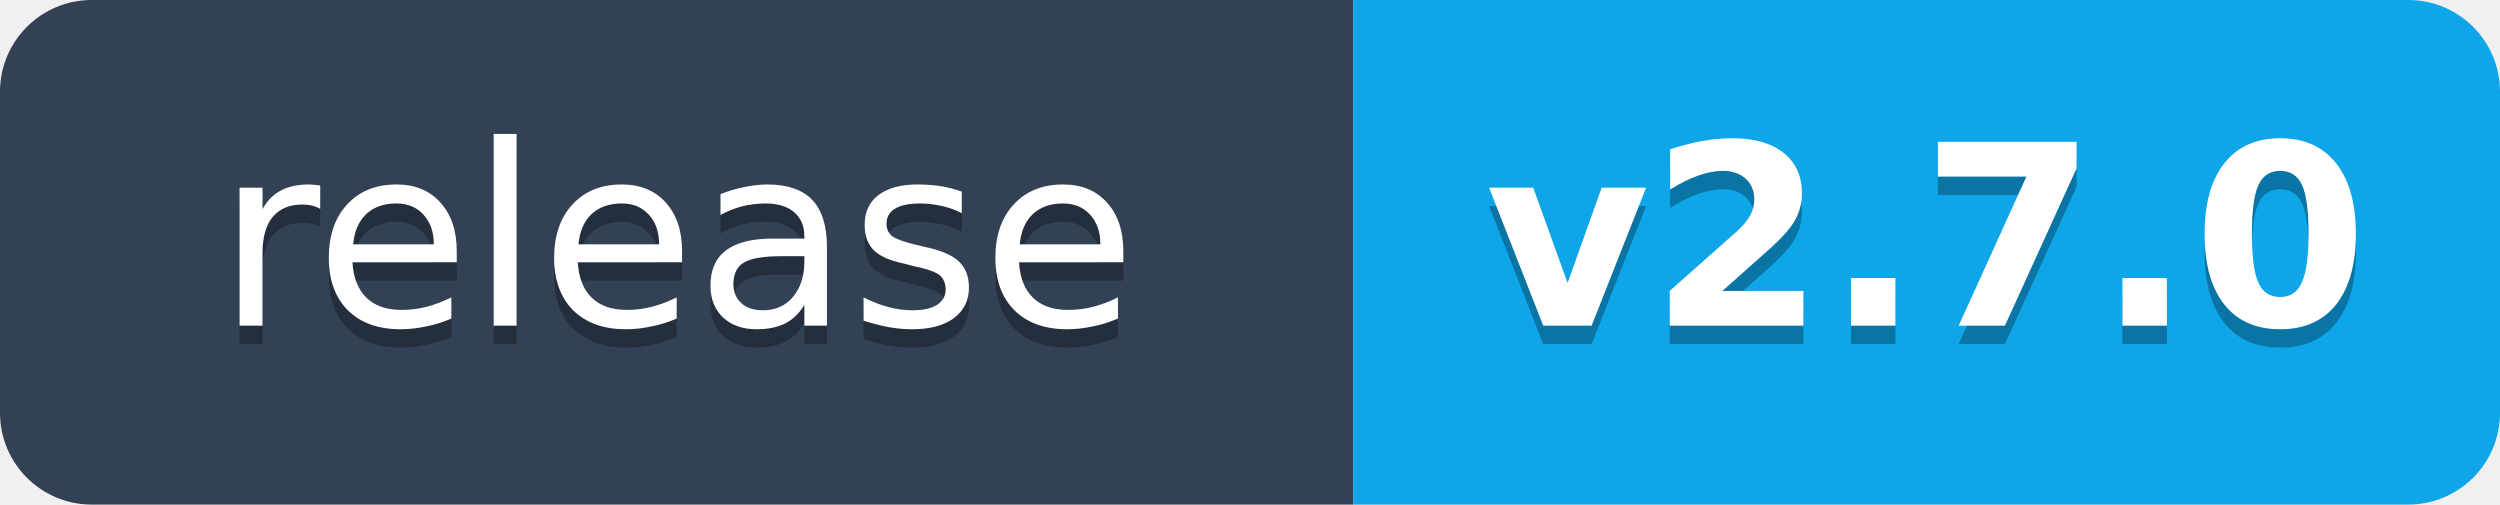
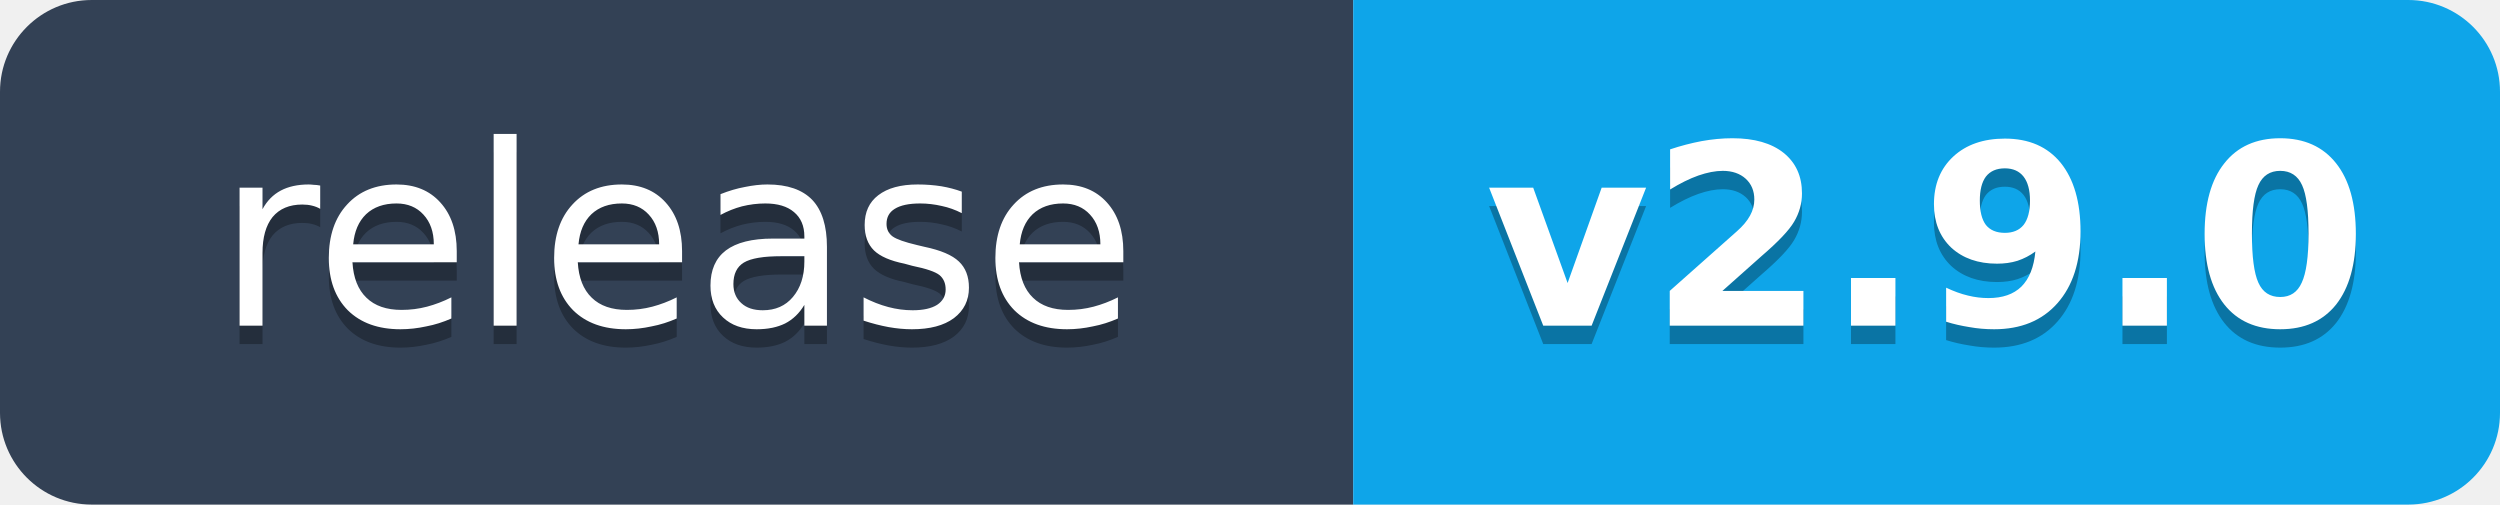
- <svg xmlns="http://www.w3.org/2000/svg" width="109" height="22" viewBox="0 0 109 22" role="img" aria-label="release: v2.7.0">
+ <svg xmlns="http://www.w3.org/2000/svg" width="109" height="22" viewBox="0 0 109 22" role="img" aria-label="release: v2.9.0">
  <clipPath id="c_release_svg">
    <rect width="109" height="22" rx="4" fill="#fff" />
  </clipPath>
  <g clip-path="url(#c_release_svg)">
    <rect width="59" height="22" fill="#334155" />
    <rect x="59" width="50" height="22" fill="#0ea5e9" />
  </g>
  <g fill="#ffffff" text-anchor="middle" font-family="Verdana, Geneva, DejaVu Sans, Microsoft YaHei, sans-serif" font-size="11">
    <text x="29.5" y="15" fill="#010101" fill-opacity="0.3">release</text>
    <text x="29.5" y="14.2">release</text>
-     <text x="84.0" y="15" fill="#010101" fill-opacity="0.3" font-weight="bold">v2.7.0</text>
-     <text x="84.0" y="14.2" font-weight="bold">v2.7.0</text>
+     <text x="84.0" y="15" fill="#010101" fill-opacity="0.3" font-weight="bold">v2.9.0</text>
+     <text x="84.0" y="14.2" font-weight="bold">v2.9.0</text>
  </g>
</svg>
